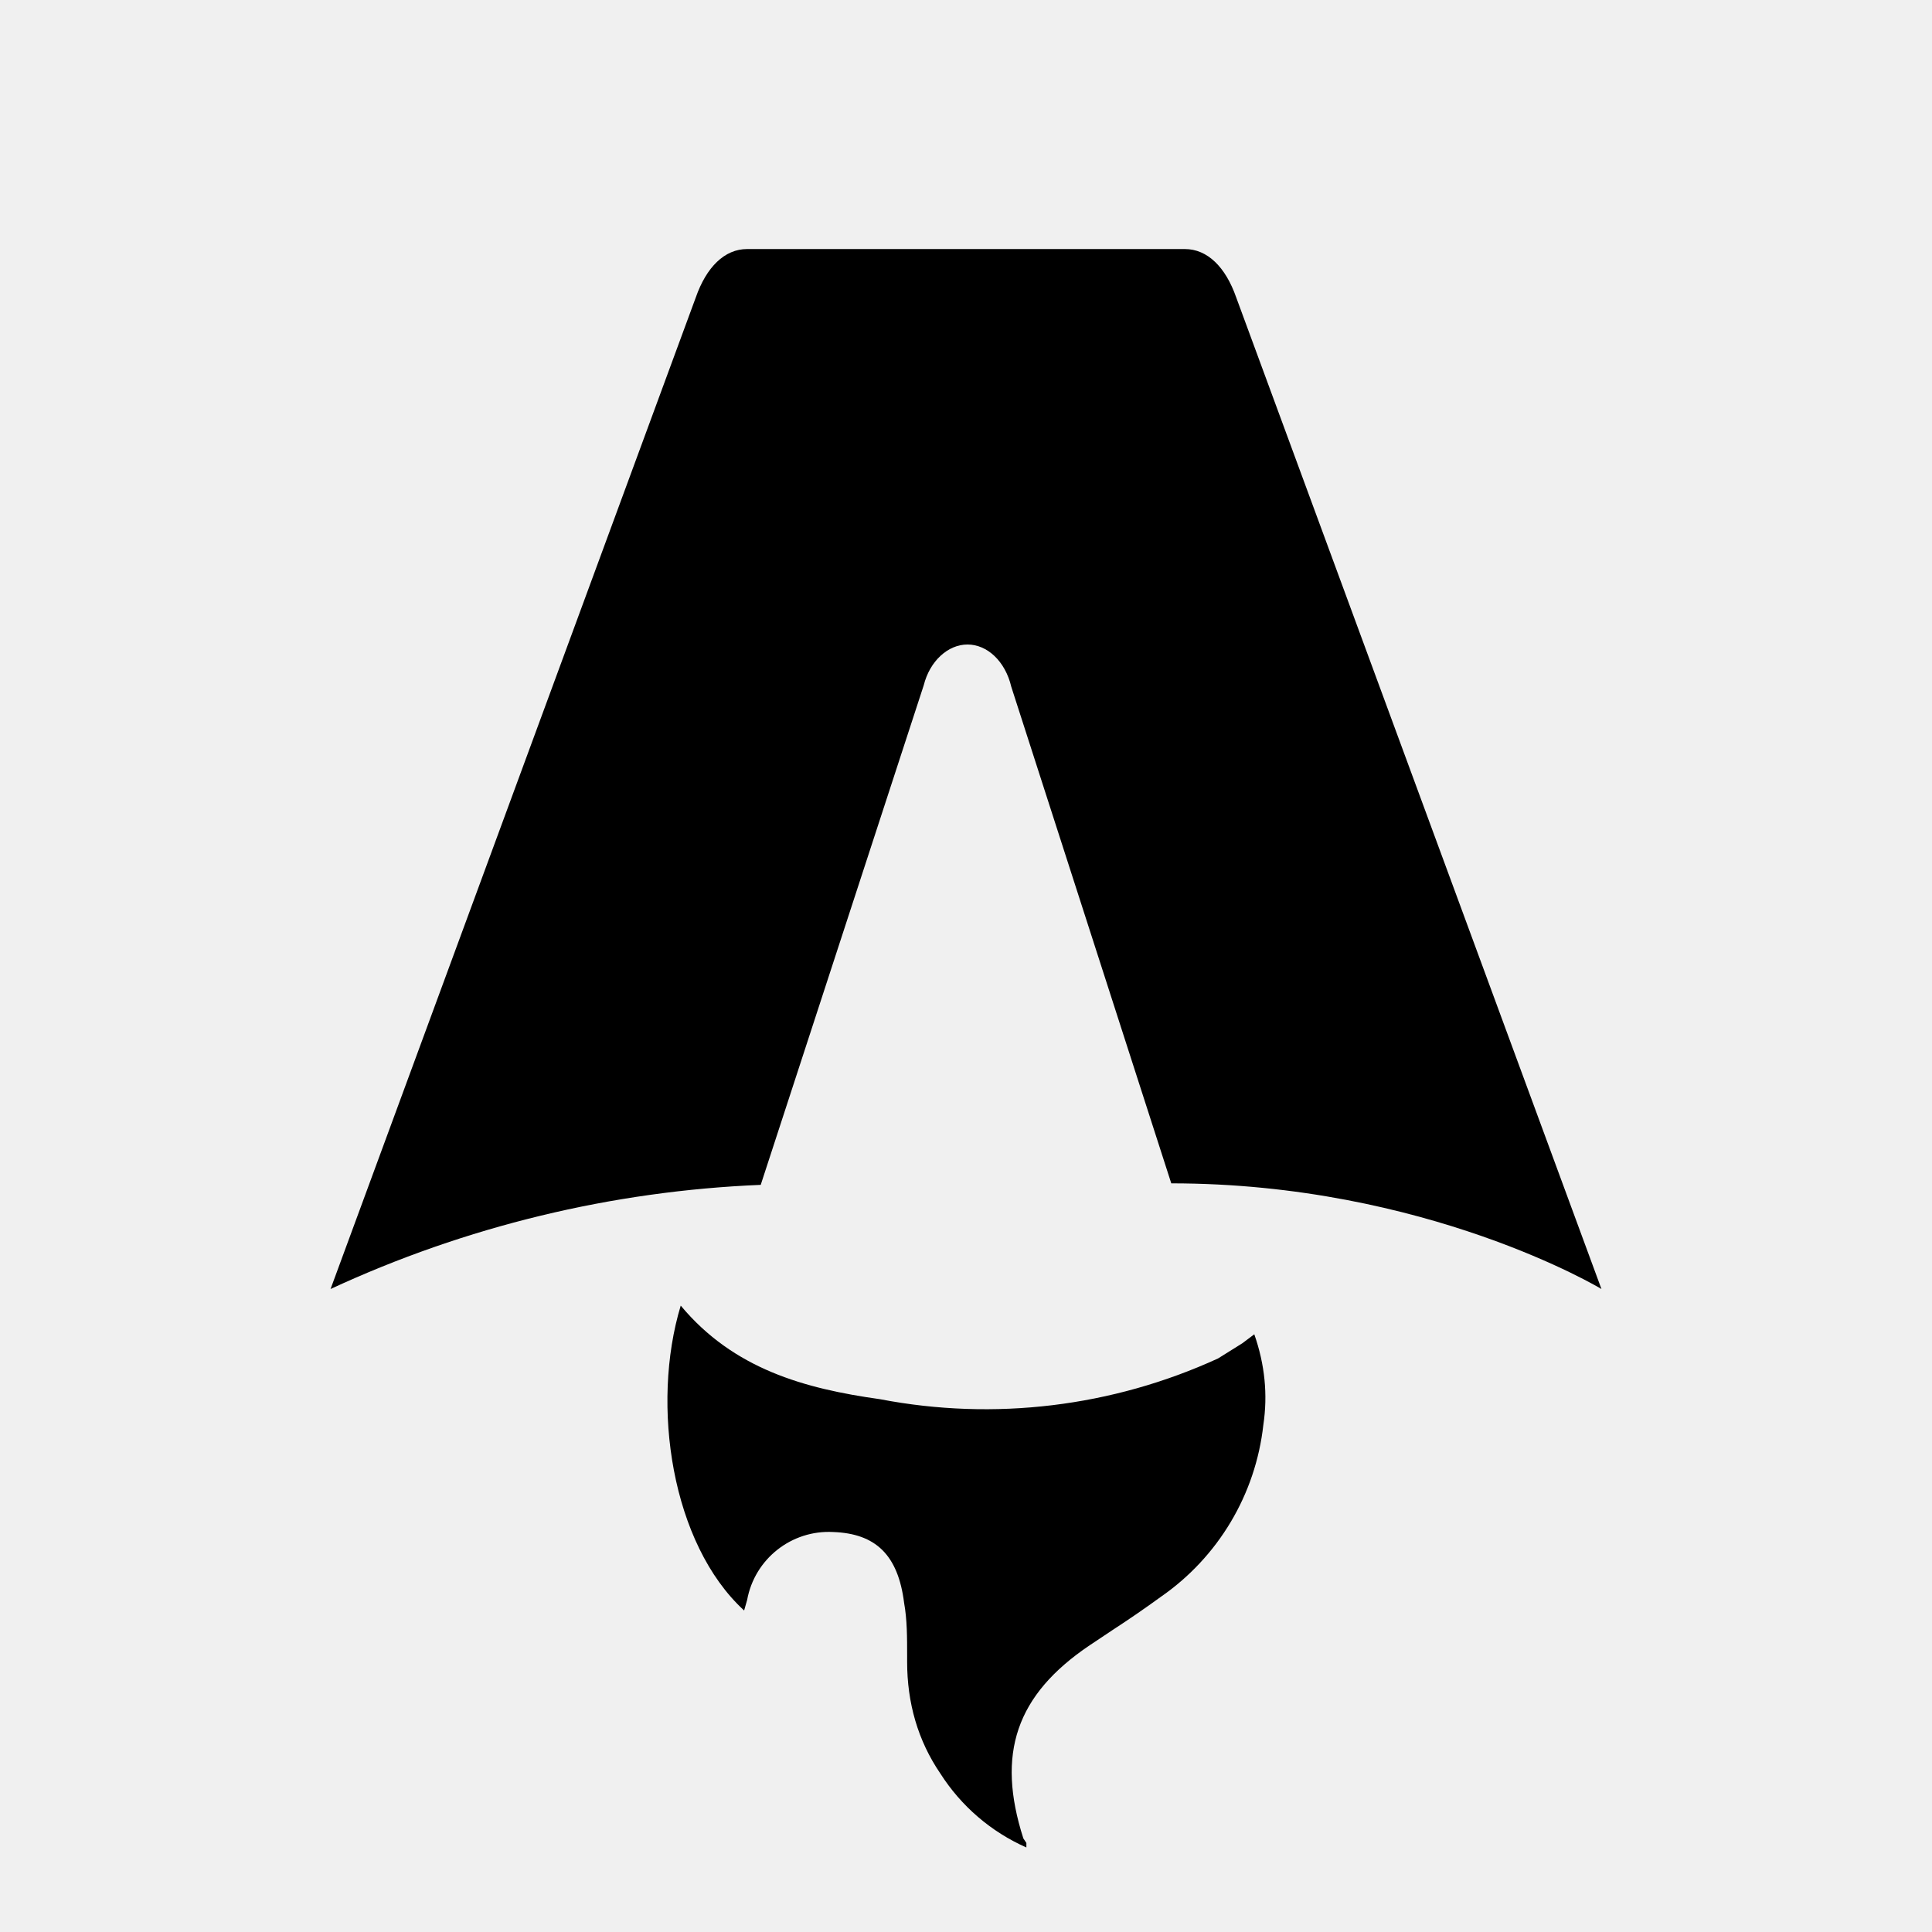
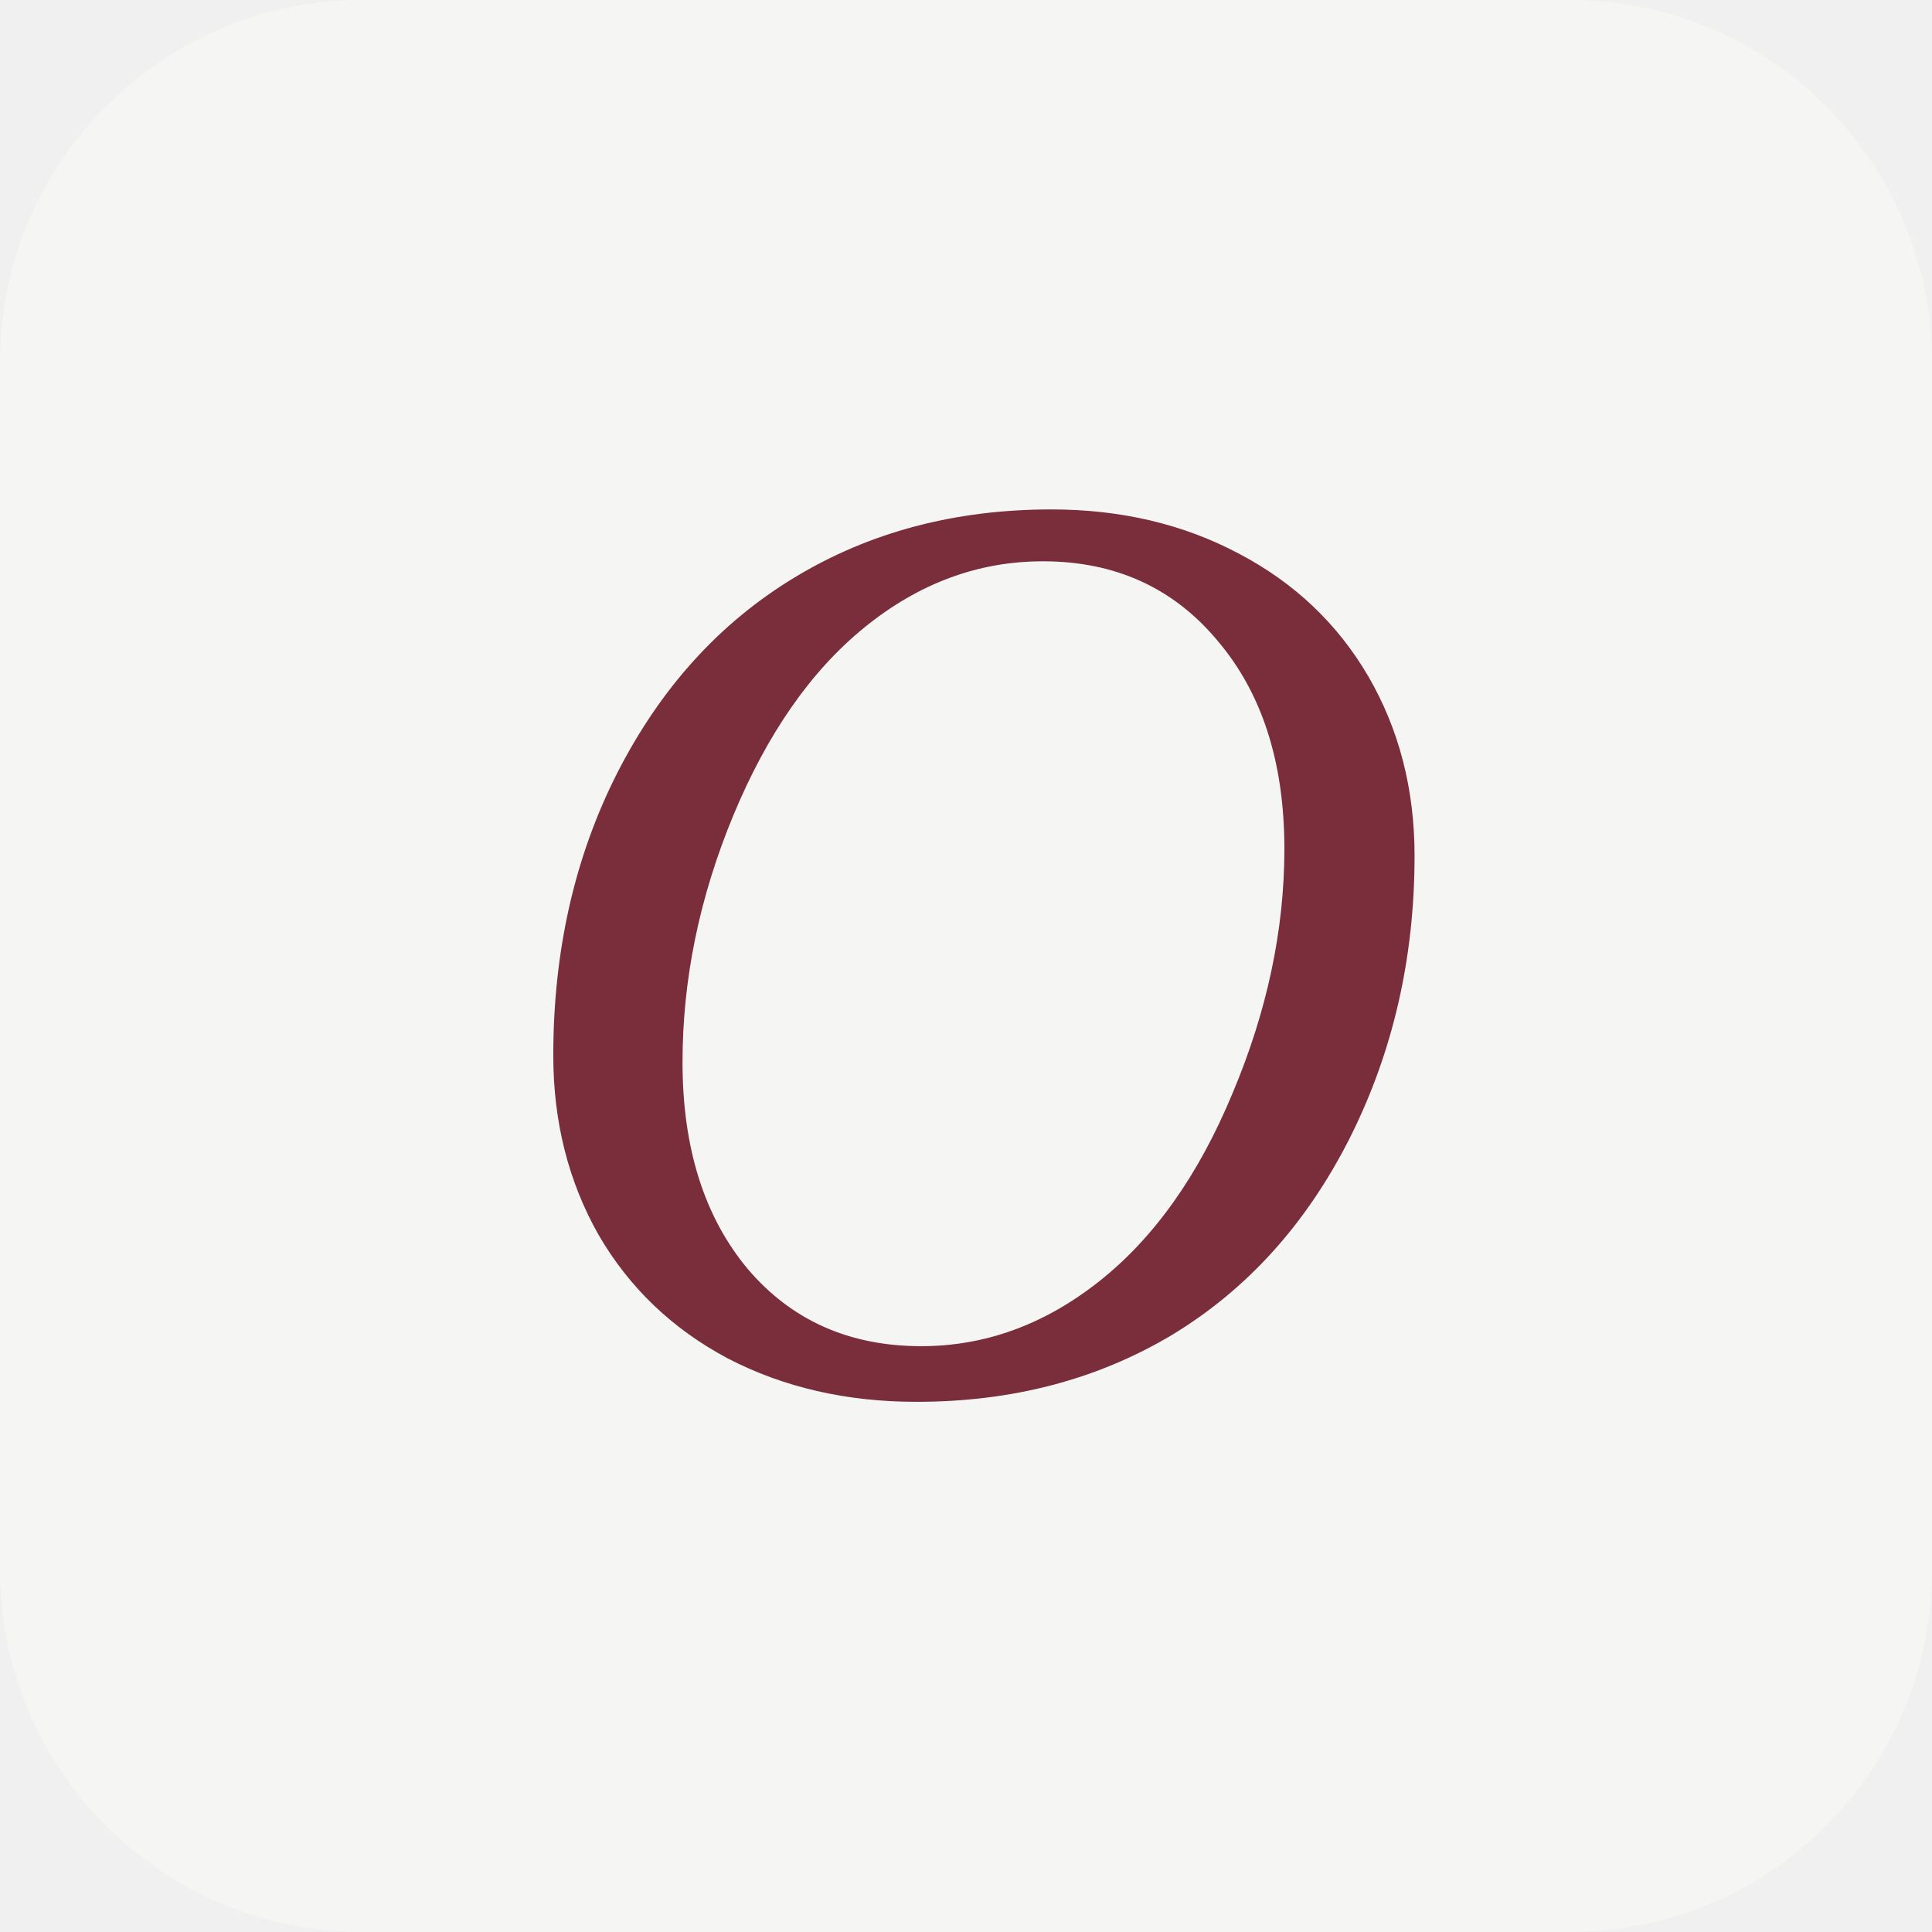
- <svg xmlns="http://www.w3.org/2000/svg" fill="none" viewBox="0 0 128 128">
-   <path d="M50.4 78.5a75.1 75.1 0 0 0-28.5 6.9l24.2-65.7c.7-2 1.9-3.2 3.4-3.2h29c1.5 0 2.7 1.2 3.4 3.2l24.2 65.7s-11.6-7-28.5-7L67 45.5c-.4-1.7-1.6-2.8-2.9-2.8-1.3 0-2.5 1.1-2.9 2.7L50.4 78.5Zm-1.1 28.2Zm-4.2-20.2c-2 6.6-.6 15.8 4.2 20.2a17.5 17.5 0 0 1 .2-.7 5.5 5.5 0 0 1 5.7-4.5c2.8.1 4.3 1.5 4.7 4.7.2 1.1.2 2.3.2 3.5v.4c0 2.7.7 5.2 2.2 7.4a13 13 0 0 0 5.7 4.9v-.3l-.2-.3c-1.8-5.6-.5-9.5 4.4-12.8l1.5-1a73 73 0 0 0 3.2-2.2 16 16 0 0 0 6.8-11.4c.3-2 .1-4-.6-6l-.8.6-1.6 1a37 37 0 0 1-22.4 2.7c-5-.7-9.7-2-13.2-6.2Z" />
+ <svg xmlns="http://www.w3.org/2000/svg" viewBox="0 0 32 32">
  <style>
-         path { fill: #000; }
-         @media (prefers-color-scheme: dark) {
-             path { fill: #FFF; }
-         }
-     </style>
+     rect { fill: #f5f6f3; }
+     text { fill: #7a2e3c; }
+     @media (prefers-color-scheme: dark) {
+       rect { fill: #131618; }
+       text { fill: #dd97a3; }
+     }
+   </style>
+   <rect width="32" height="32" rx="6" />
+   <text x="16" y="23" text-anchor="middle" font-family="Newsreader, Georgia, 'Times New Roman', serif" font-size="22" font-style="italic">O</text>
</svg>
